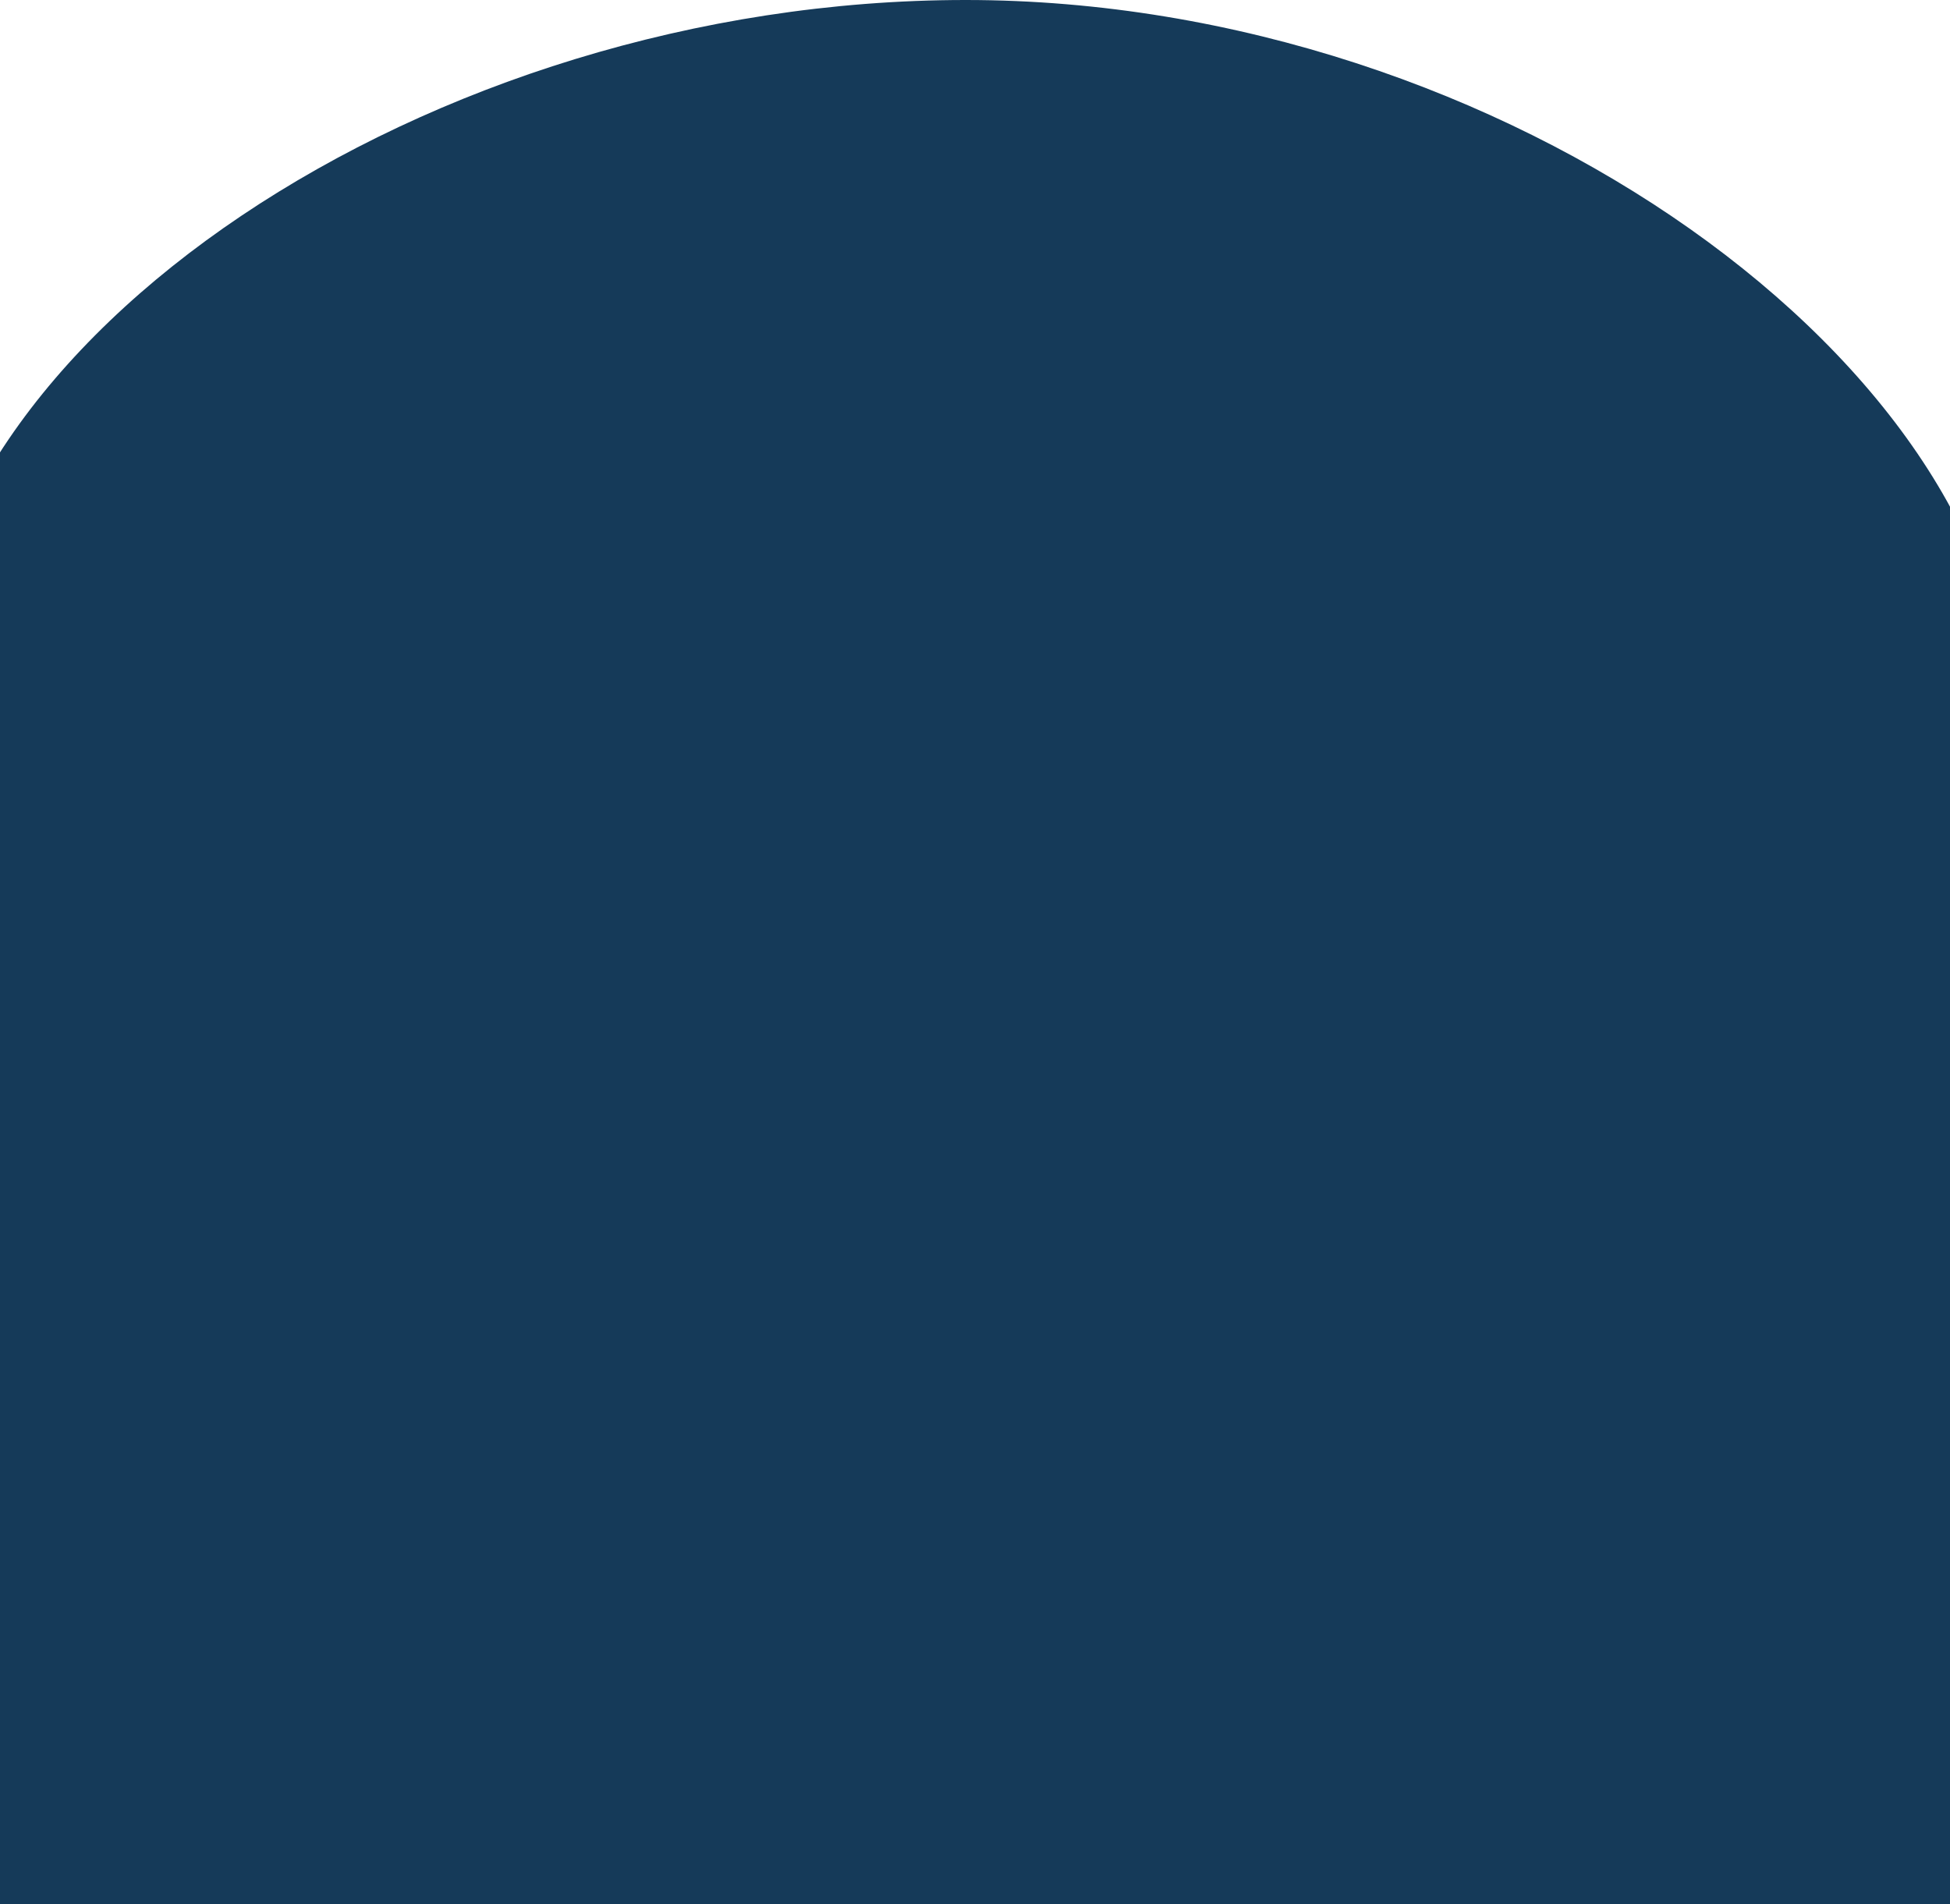
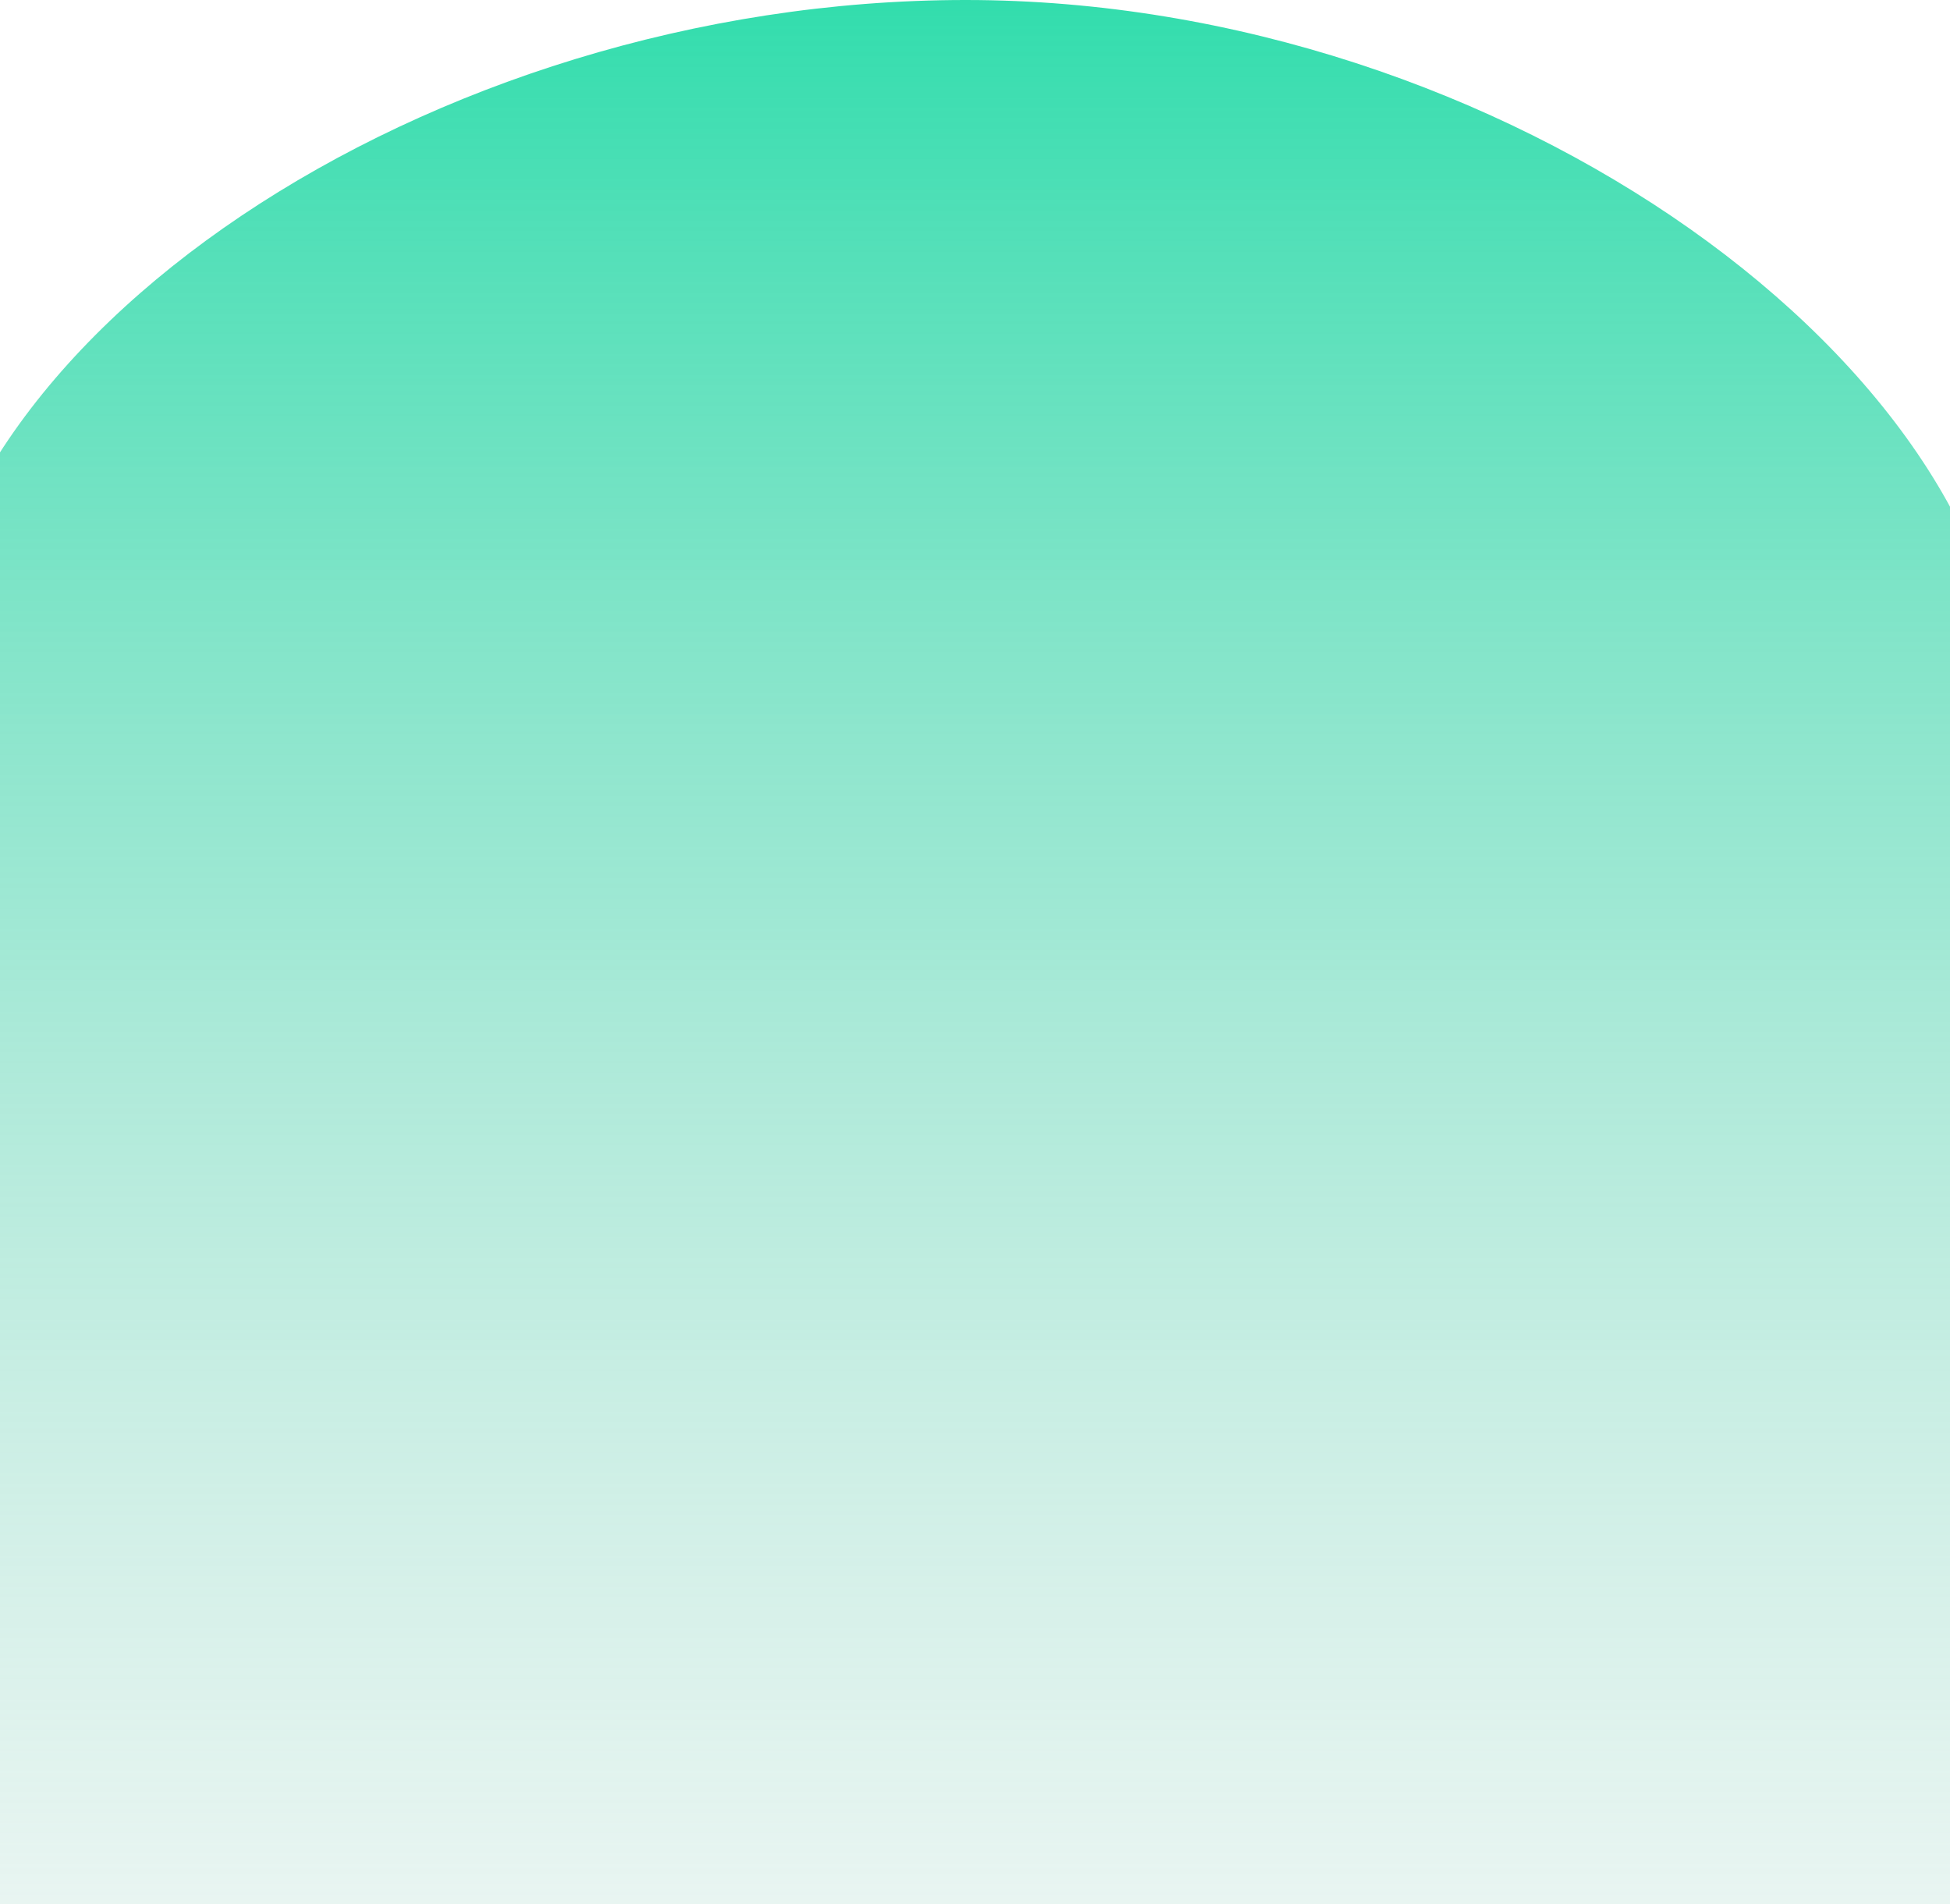
<svg xmlns="http://www.w3.org/2000/svg" width="420" height="410" viewBox="0 0 420 410" fill="none">
-   <path fill-rule="evenodd" clip-rule="evenodd" d="M420 202.829C428.369 187.865 433 172.146 433 156.289C433 79.355 323.98 0 208 0C92.02 0 -17 73.693 -17 150.626C-17 168.853 -10.881 187.216 0 204.627V564.241H420V202.829Z" fill="#153A59" />
+   <path fill-rule="evenodd" clip-rule="evenodd" d="M420 202.829C428.369 187.865 433 172.146 433 156.289C433 79.355 323.98 0 208 0C92.02 0 -17 73.693 -17 150.626C-17 168.853 -10.881 187.216 0 204.627V564.241H420V202.829Z" fill="url(#paint0_linear_50_183)" />
+   <defs>
+     <linearGradient id="paint0_linear_50_183" x1="208" y1="0" x2="208" y2="564" gradientUnits="userSpaceOnUse">
+       <stop stop-color="#32DDAD" />
+       <stop offset="1" stop-color="#D9D9D9" stop-opacity="0" />
+     </linearGradient>
+   </defs>
</svg>
